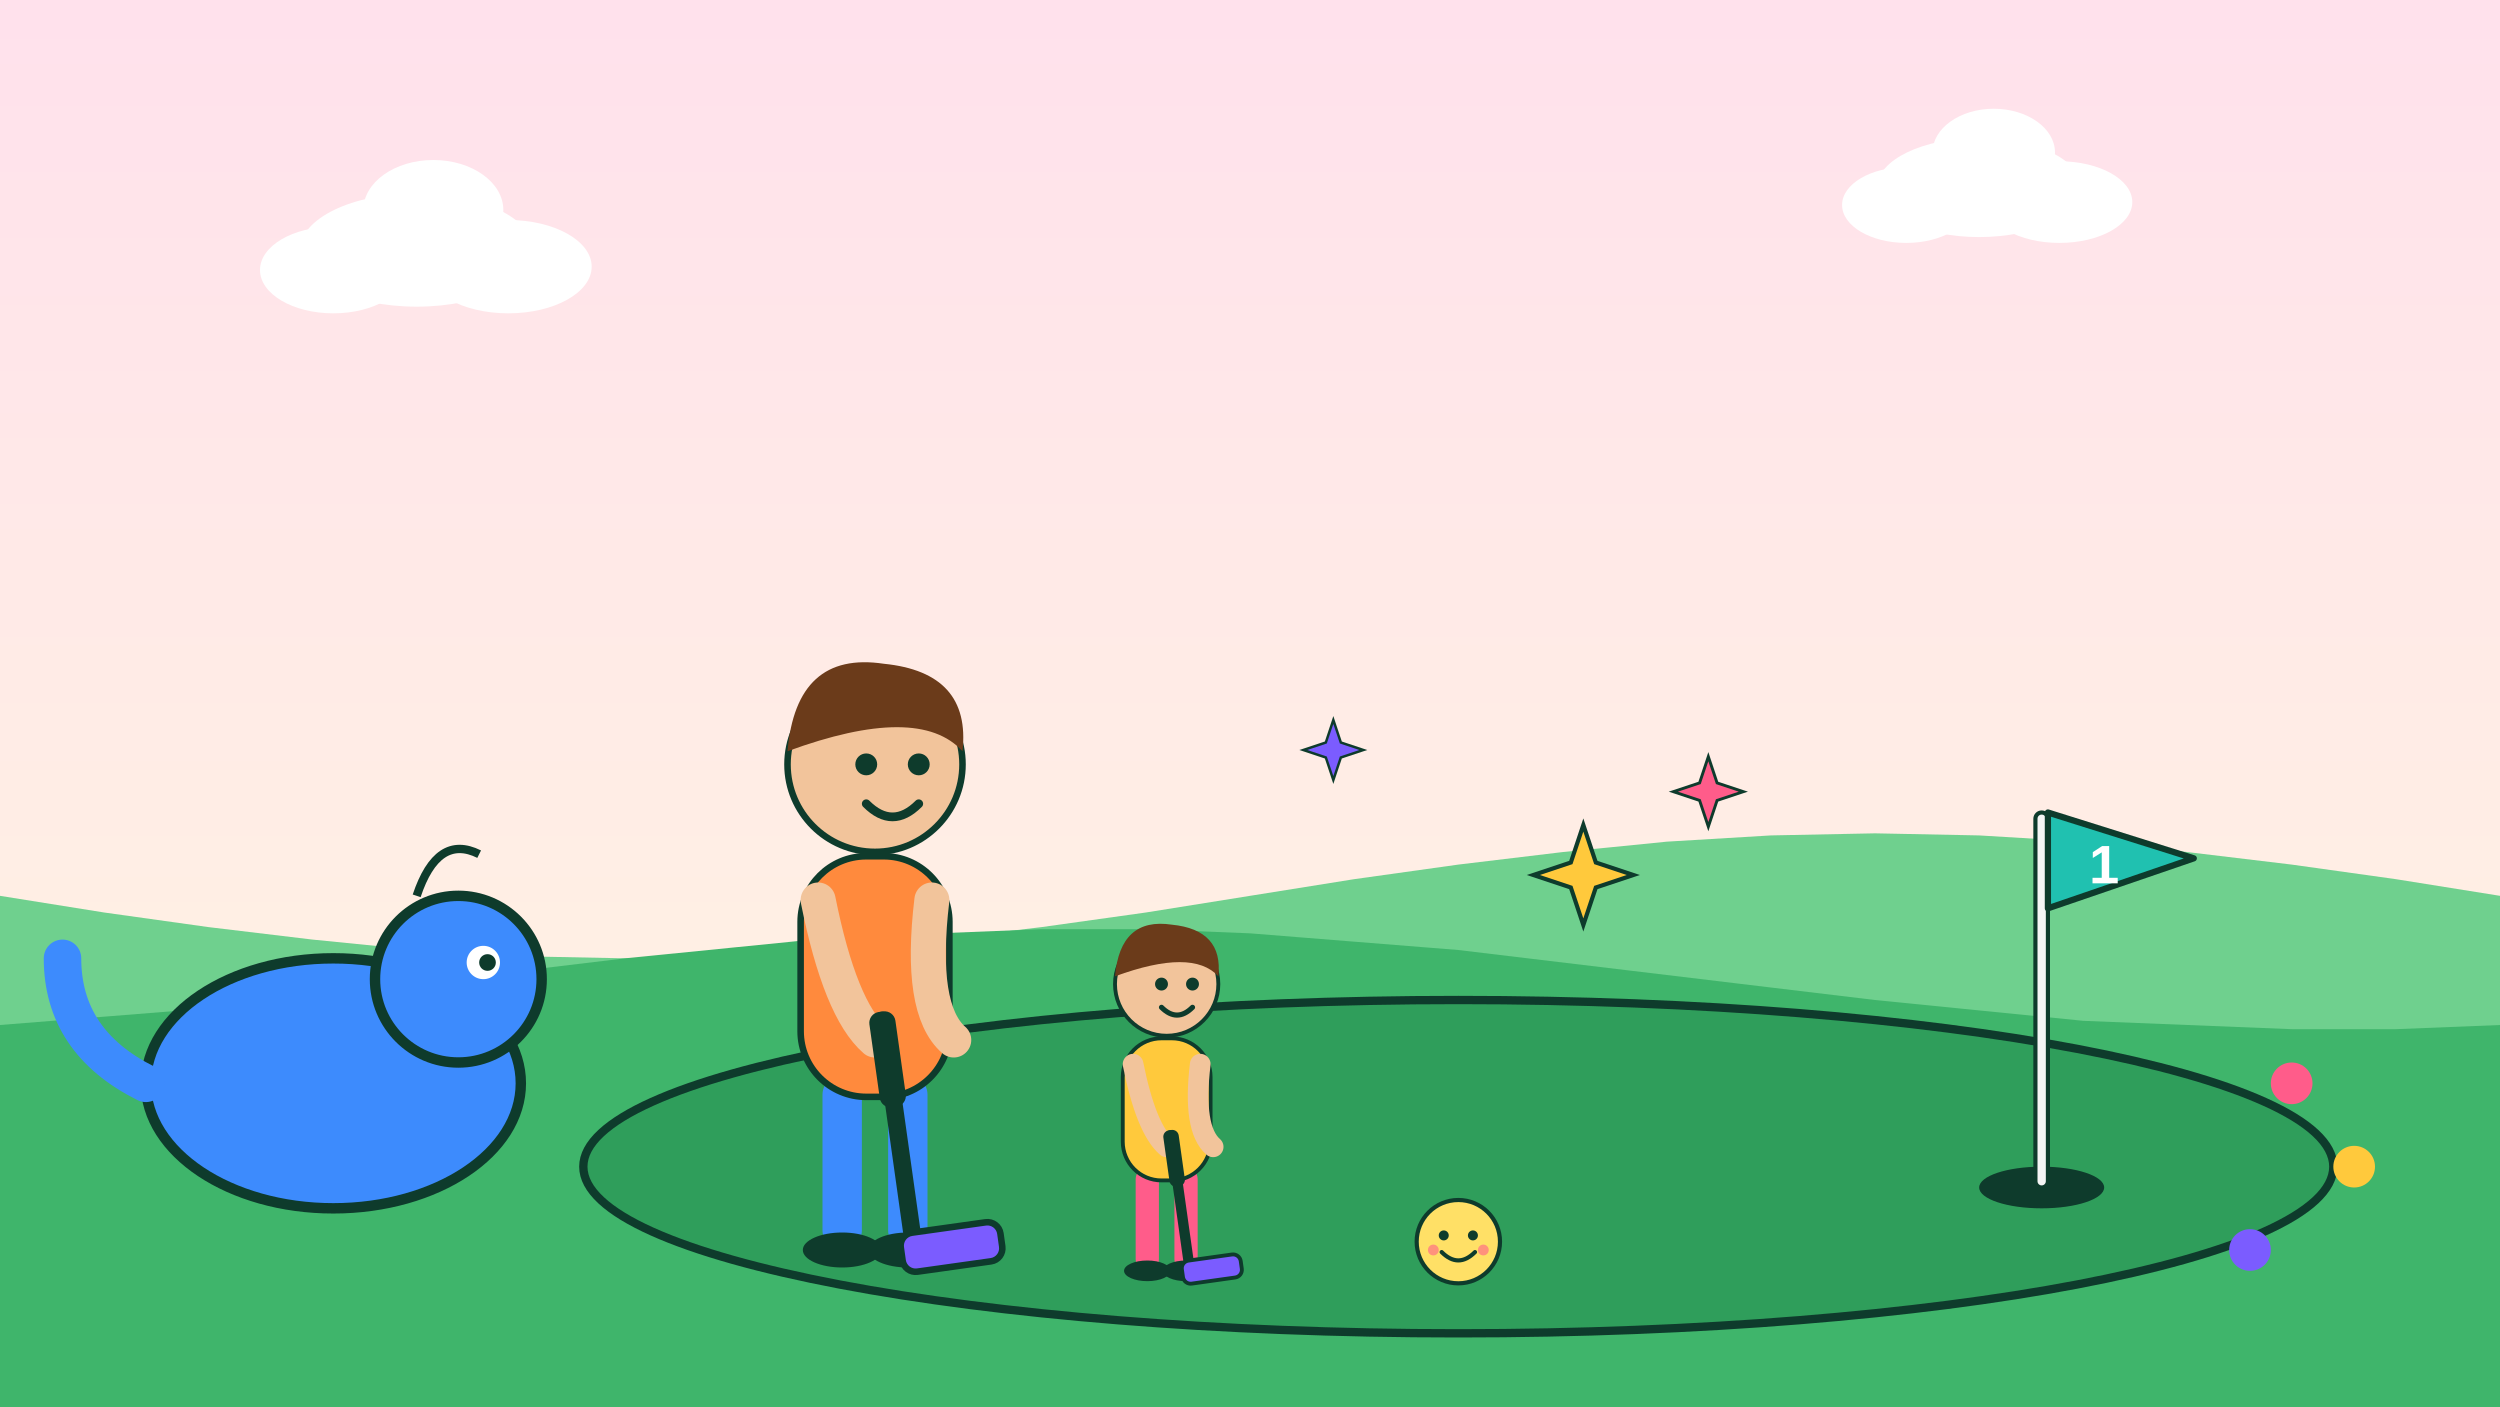
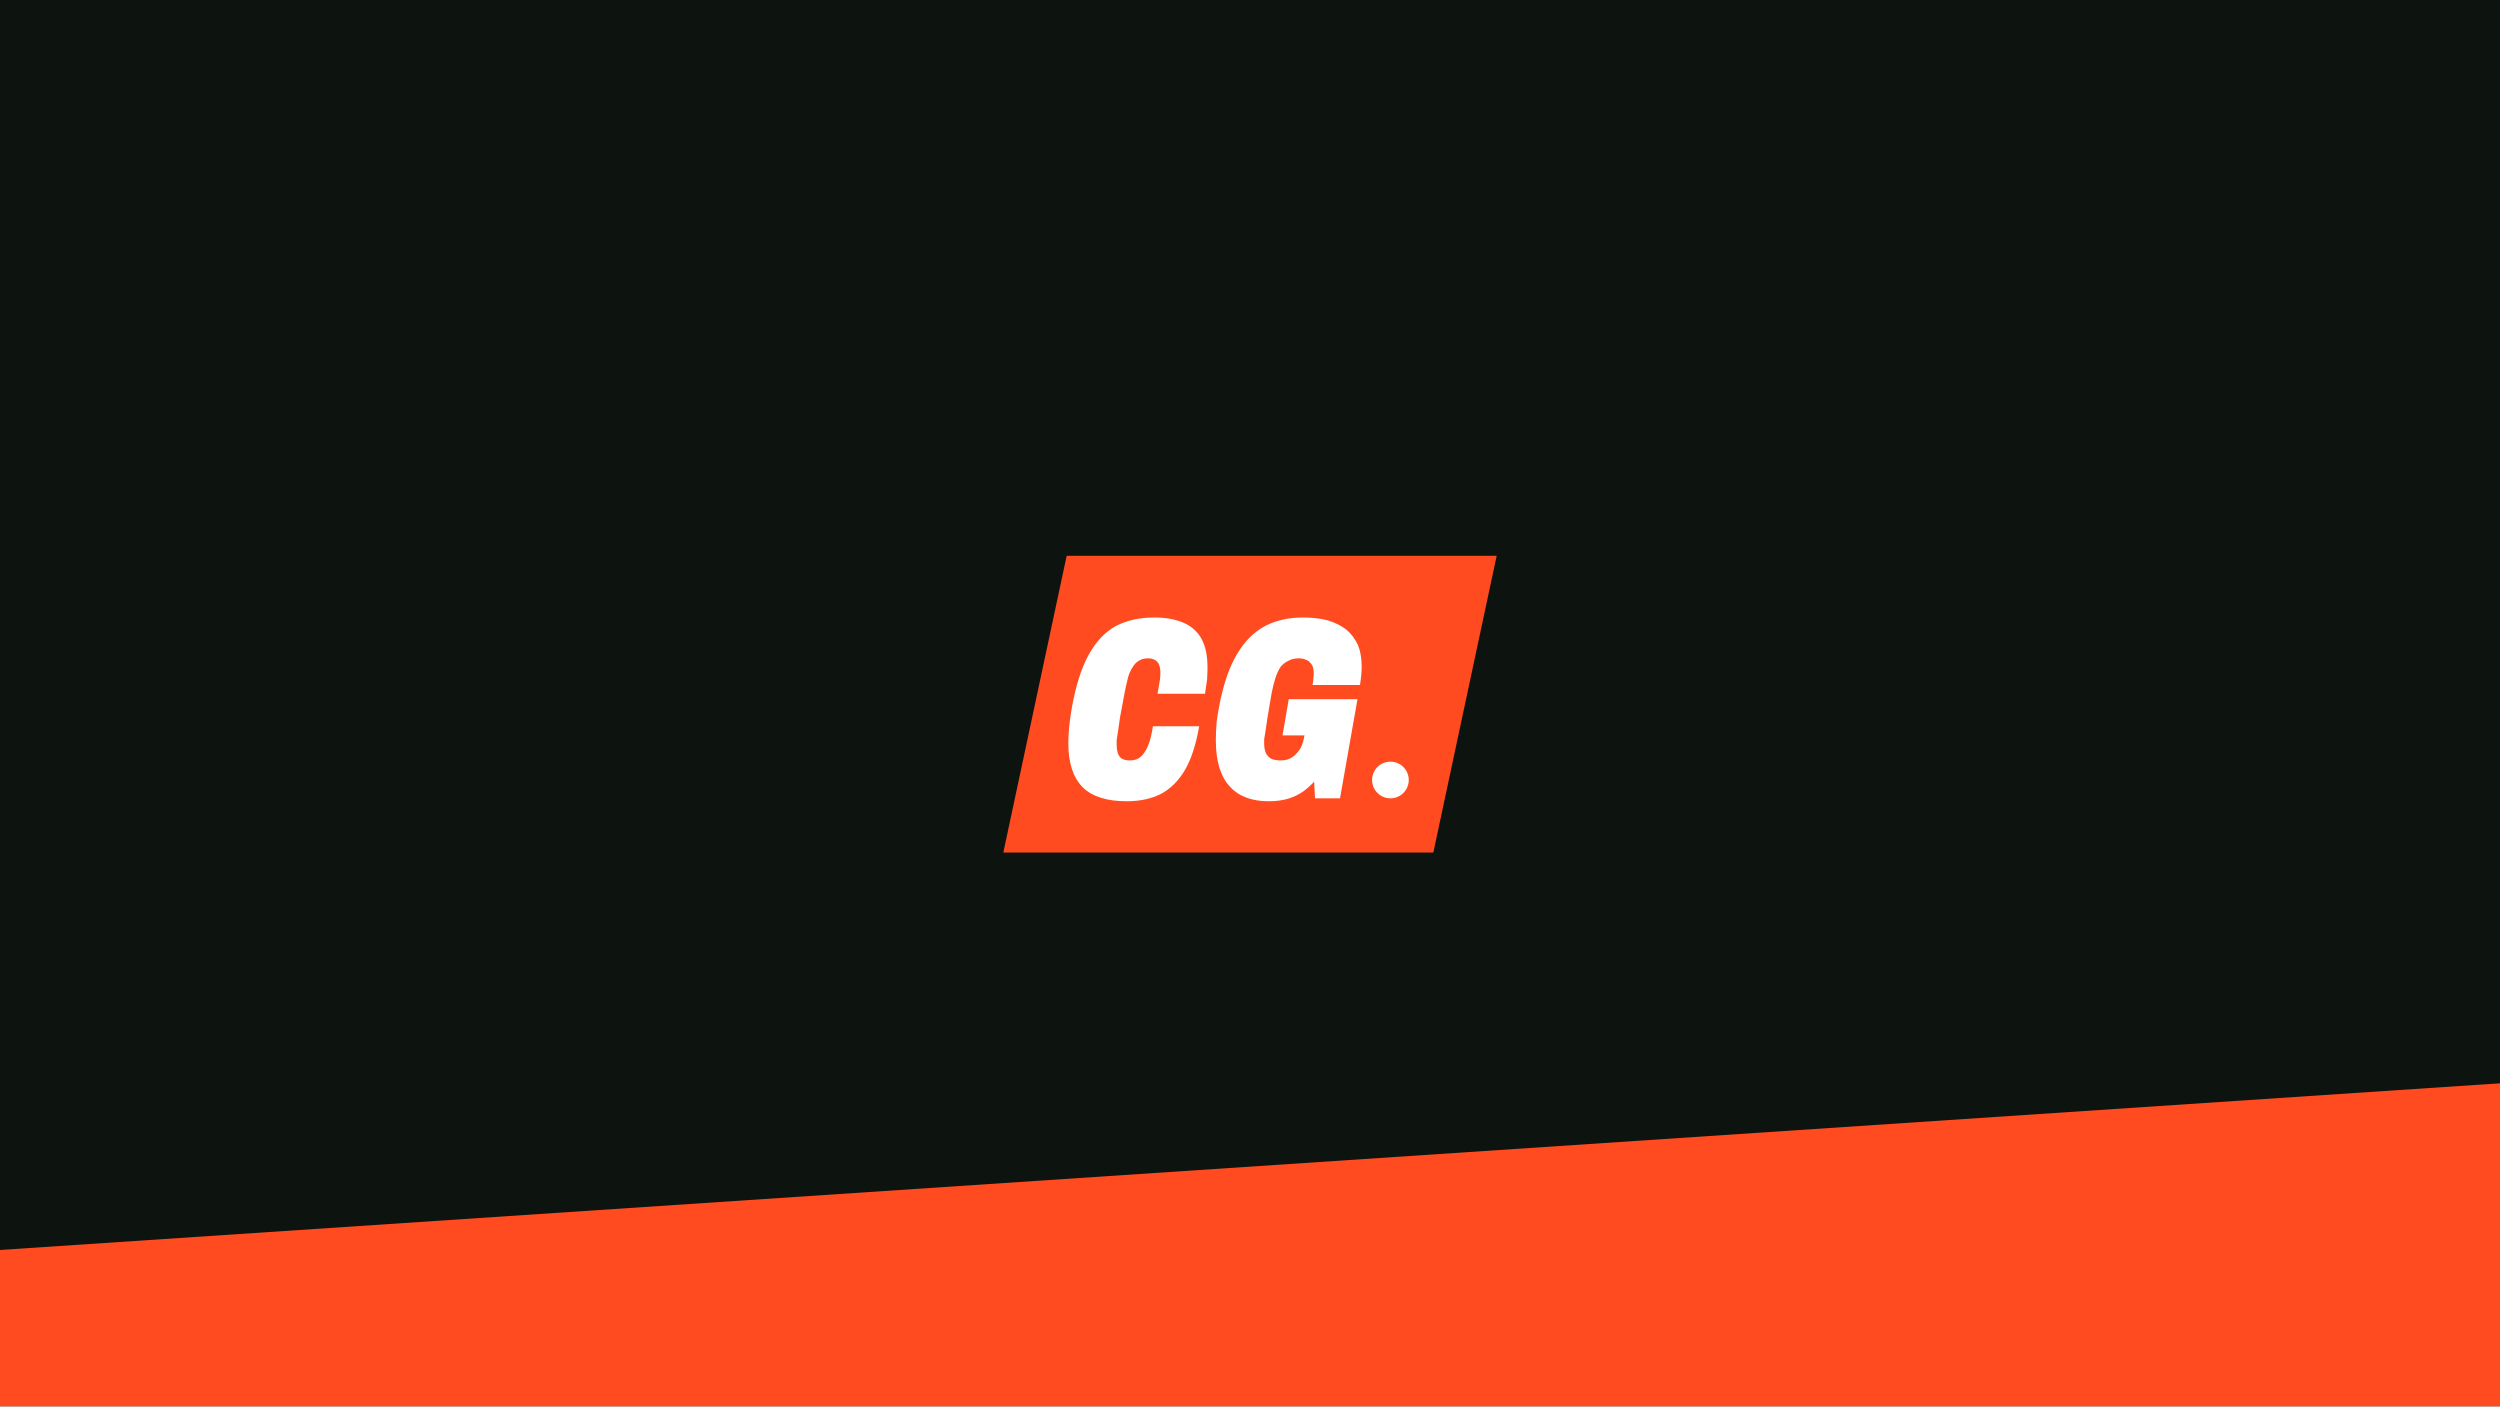
- <svg xmlns="http://www.w3.org/2000/svg" viewBox="0 0 1200 675" role="img" aria-labelledby="kids-t">
-   <defs>
-     <linearGradient id="sk" x1="0" y1="0" x2="0" y2="1">
-       <stop offset="0" stop-color="#ffe1ec" />
-       <stop offset="1" stop-color="#fff6e0" />
-     </linearGradient>
-   </defs>
-   <rect width="1200" height="675" fill="url(#sk)" />
-   <g transform="translate(200 120) scale(0.8)" fill="#fff">
-     <ellipse cx="0" cy="0" rx="70" ry="34" />
-     <ellipse cx="-50" cy="12" rx="44" ry="26" />
-     <ellipse cx="55" cy="10" rx="50" ry="28" />
-     <ellipse cx="10" cy="-24" rx="42" ry="30" />
+ <svg xmlns="http://www.w3.org/2000/svg" viewBox="0 0 1200 675" width="1200" height="675" role="img" aria-label="Crazy Golf Game">
+   <rect width="1200" height="675" fill="#0D1410" />
+   <path d="M0 600 L1200 520 V675 H0Z" fill="#FF4B1F" />
+   <g transform="translate(472 210) scale(2)">
+     <path d="M20.0 28.4H123.2L108.0 99.6H4.8Z" fill="#FF4B1F" />
+     <g transform="translate(18.3 86.6)">
+       <path d="M16.1 0.7Q8.9 0.7 5.5 -2.7Q2.1 -6.2 2.1 -13.2Q2.1 -15.1 2.3 -17.1Q2.5 -19.2 2.9 -21.5Q4.3 -29.5 6.9 -34.3Q9.5 -39.1 13.4 -41.3Q17.4 -43.4 22.7 -43.4Q26.7 -43.4 29.6 -42.2Q32.5 -41 34 -38.4Q35.5 -35.7 35.5 -31.5Q35.5 -30.1 35.4 -28.5Q35.2 -26.9 34.9 -25.1H23.5Q23.8 -26.6 24 -27.9Q24.2 -29.1 24.2 -30Q24.2 -31.2 23.9 -32Q23.6 -32.8 22.9 -33.2Q22.2 -33.6 21.2 -33.6Q19.9 -33.6 19 -33Q18.1 -32.5 17.5 -31.4Q16.8 -30.4 16.4 -28.9Q16 -27.3 15.6 -25.3Q14.9 -21.6 14.5 -19.4Q14.2 -17.1 14 -15.9Q13.8 -14.6 13.7 -14Q13.7 -13.3 13.7 -12.9Q13.7 -11.7 14 -10.8Q14.3 -9.9 15 -9.5Q15.7 -9.1 16.9 -9.1Q18.5 -9.1 19.5 -10Q20.6 -11 21.3 -12.8Q22 -14.6 22.4 -17.3H33.5Q32.4 -10.9 30.2 -7Q27.9 -3 24.4 -1.1Q20.9 0.7 16.1 0.7Z M50.2 0.7Q44 0.7 40.8 -2.9Q37.5 -6.5 37.5 -13.9Q37.5 -16 37.7 -18.4Q38 -20.7 38.5 -23.1Q40 -30.4 42.7 -34.8Q45.4 -39.3 49.4 -41.4Q53.3 -43.4 58.4 -43.4Q61.8 -43.4 64.4 -42.7Q67 -41.9 68.8 -40.5Q70.6 -39 71.6 -36.8Q72.5 -34.6 72.5 -31.7Q72.5 -30.7 72.4 -29.6Q72.3 -28.5 72.1 -27.2H60.7Q60.9 -28 60.9 -28.7Q61 -29.4 61 -30Q61 -30.8 60.8 -31.5Q60.6 -32.1 60.1 -32.6Q59.7 -33.1 59 -33.3Q58.3 -33.6 57.4 -33.6Q55.9 -33.6 54.9 -33Q53.8 -32.5 53 -31.5Q52.3 -30.4 51.8 -28.9Q51.3 -27.3 50.9 -25.3Q50.3 -21.6 49.9 -19.4Q49.6 -17.2 49.4 -16Q49.2 -14.8 49.1 -14.2Q49.1 -13.6 49.1 -13.2Q49.1 -11.8 49.5 -10.9Q49.9 -10 50.8 -9.5Q51.7 -9.1 53.1 -9.1Q54.7 -9.1 55.9 -9.9Q57 -10.7 57.8 -12Q58.5 -13.3 58.7 -14.8L58.8 -15.1H53.5L55 -23.8H71.5L67.3 0H61.3L61.1 -4Q59.9 -2.7 58.4 -1.6Q56.8 -0.5 54.8 0.1Q52.8 0.7 50.2 0.7Z" fill="#FFFFFF" />
+     </g>
+     <circle cx="97.7" cy="82.2" r="4.4" fill="#FFFFFF" />
  </g>
-   <g transform="translate(950 90) scale(0.7)" fill="#fff">
-     <ellipse cx="0" cy="0" rx="70" ry="34" />
-     <ellipse cx="-50" cy="12" rx="44" ry="26" />
-     <ellipse cx="55" cy="10" rx="50" ry="28" />
-     <ellipse cx="10" cy="-24" rx="42" ry="30" />
-   </g>
-   <polygon points="0,2000 0,430 50,438 100,445 150,451 200,456 250,459 300,460 350,459 400,456 450,451 500,445 550,438 600,430 650,422 700,415 750,409 800,404 850,401 900,400 950,401 1000,404 1050,409 1100,415 1150,422 1200,430 1200,2000" fill="#6fd08e" />
-   <polygon points="0,2000 0,492 50,488 100,484 150,478 200,472 250,466 300,460 350,455 400,450 450,448 500,446 550,446 600,448 650,452 700,456 750,462 800,468 850,474 900,480 950,485 1000,490 1050,492 1100,494 1150,494 1200,492 1200,2000" fill="#3fb56b" />
-   <ellipse cx="700" cy="560" rx="420" ry="80" fill="#2f9e5b" stroke="#0e3b2c" stroke-width="4" />
-   <g transform="translate(420 600) scale(1.05)">
-     <rect x="-24" y="-80" width="18" height="80" rx="9" fill="#3d8bfd" />
-     <rect x="6" y="-80" width="18" height="80" rx="9" fill="#3d8bfd" />
-     <ellipse cx="-15" cy="0" rx="18" ry="8" fill="#0e3b2c" />
-     <ellipse cx="15" cy="0" rx="18" ry="8" fill="#0e3b2c" />
-     <rect x="-34" y="-180" width="68" height="110" rx="30" fill="#ff8a3d" stroke="#0e3b2c" stroke-width="3" />
-     <circle cx="0" cy="-222" r="40" fill="#f2c49b" stroke="#0e3b2c" stroke-width="3" />
-     <path d="M-40 -228 q4 -46 44 -40 q40 4 36 40 q-20 -22 -80 0z" fill="#6b3b1a" />
-     <circle cx="-4" cy="-222" r="5" fill="#0e3b2c" />
-     <circle cx="20" cy="-222" r="5" fill="#0e3b2c" />
-     <path d="M-4 -204 q12 12 24 0" stroke="#0e3b2c" stroke-width="4" fill="none" stroke-linecap="round" />
-     <path d="M-26 -160 q10 50 26 64" stroke="#f2c49b" stroke-width="16" fill="none" stroke-linecap="round" />
-     <path d="M26 -160 q-6 50 10 64" stroke="#f2c49b" stroke-width="16" fill="none" stroke-linecap="round" />
-     <g transform="translate(18 0) rotate(-8)">
-       <rect x="-4" y="-110" width="8" height="110" rx="4" fill="#0e3b2c" />
-       <rect x="-6" y="-110" width="12" height="44" rx="5" fill="#0e3b2c" />
-       <rect x="-6" y="-8" width="46" height="18" rx="6" fill="#7b5cff" stroke="#0e3b2c" stroke-width="3" />
-     </g>
-   </g>
-   <g transform="translate(560 610) scale(0.62)">
-     <rect x="-24" y="-80" width="18" height="80" rx="9" fill="#ff5c8a" />
-     <rect x="6" y="-80" width="18" height="80" rx="9" fill="#ff5c8a" />
-     <ellipse cx="-15" cy="0" rx="18" ry="8" fill="#0e3b2c" />
-     <ellipse cx="15" cy="0" rx="18" ry="8" fill="#0e3b2c" />
-     <rect x="-34" y="-180" width="68" height="110" rx="30" fill="#ffc93c" stroke="#0e3b2c" stroke-width="3" />
-     <circle cx="0" cy="-222" r="40" fill="#f2c49b" stroke="#0e3b2c" stroke-width="3" />
-     <path d="M-40 -228 q4 -46 44 -40 q40 4 36 40 q-20 -22 -80 0z" fill="#6b3b1a" />
-     <circle cx="-4" cy="-222" r="5" fill="#0e3b2c" />
-     <circle cx="20" cy="-222" r="5" fill="#0e3b2c" />
-     <path d="M-4 -204 q12 12 24 0" stroke="#0e3b2c" stroke-width="4" fill="none" stroke-linecap="round" />
-     <path d="M-26 -160 q10 50 26 64" stroke="#f2c49b" stroke-width="16" fill="none" stroke-linecap="round" />
-     <path d="M26 -160 q-6 50 10 64" stroke="#f2c49b" stroke-width="16" fill="none" stroke-linecap="round" />
-     <g transform="translate(18 0) rotate(-8)">
-       <rect x="-4" y="-110" width="8" height="110" rx="4" fill="#0e3b2c" />
-       <rect x="-6" y="-110" width="12" height="44" rx="5" fill="#0e3b2c" />
-       <rect x="-6" y="-8" width="46" height="18" rx="6" fill="#7b5cff" stroke="#0e3b2c" stroke-width="3" />
-     </g>
-   </g>
-   <circle cx="700" cy="596" r="20" fill="#ffe066" stroke="#0e3b2c" stroke-width="2" />
-   <circle cx="693" cy="593" r="2.4" fill="#0e3b2c" />
-   <circle cx="707" cy="593" r="2.4" fill="#0e3b2c" />
-   <path d="M692 601 q8 8 16 0" stroke="#0e3b2c" stroke-width="2" fill="none" stroke-linecap="round" />
-   <circle cx="688" cy="600" r="2.6" fill="#ff5c8a" opacity=".6" />
-   <circle cx="712" cy="600" r="2.6" fill="#ff5c8a" opacity=".6" />
-   <g>
-     <ellipse cx="980" cy="570" rx="30" ry="10" fill="#0e3b2c" />
-     <rect x="977" y="390" width="6" height="180" rx="3" fill="#f5f5f5" stroke="#0e3b2c" stroke-width="2" />
-     <path d="M983 390 l70 22 l-70 24 z" fill="#20c1b0" stroke="#0e3b2c" stroke-width="3" stroke-linejoin="round" />
-     <text x="1010" y="424" font-family="Arial Rounded MT Bold,Arial,sans-serif" font-weight="700" font-size="26" fill="#fff" text-anchor="middle">1</text>
-   </g>
-   <g transform="translate(160 520)">
-     <ellipse cx="0" cy="0" rx="90" ry="60" fill="#3d8bfd" stroke="#0e3b2c" stroke-width="5" />
-     <circle cx="60" cy="-50" r="40" fill="#3d8bfd" stroke="#0e3b2c" stroke-width="5" />
-     <circle cx="72" cy="-58" r="8" fill="#fff" />
-     <circle cx="74" cy="-58" r="4" fill="#0e3b2c" />
-     <path d="M-90 0 q-40 -20 -40 -60" stroke="#3d8bfd" stroke-width="18" fill="none" stroke-linecap="round" />
-     <path d="M40 -90 q10 -30 30 -20" stroke="#0e3b2c" stroke-width="4" fill="none" />
-   </g>
-   <path transform="translate(760 420) scale(1)" d="M0 -24 L6 -6 L24 0 L6 6 L0 24 L-6 6 L-24 0 L-6 -6 Z" fill="#ffc93c" stroke="#0e3b2c" stroke-width="2" />
-   <path transform="translate(820 380) scale(0.7)" d="M0 -24 L6 -6 L24 0 L6 6 L0 24 L-6 6 L-24 0 L-6 -6 Z" fill="#ff5c8a" stroke="#0e3b2c" stroke-width="2" />
-   <path transform="translate(640 360) scale(0.6)" d="M0 -24 L6 -6 L24 0 L6 6 L0 24 L-6 6 L-24 0 L-6 -6 Z" fill="#7b5cff" stroke="#0e3b2c" stroke-width="2" />
-   <circle cx="1100" cy="520" r="10" fill="#ff5c8a" />
-   <circle cx="1130" cy="560" r="10" fill="#ffc93c" />
-   <circle cx="1080" cy="600" r="10" fill="#7b5cff" />
</svg>
